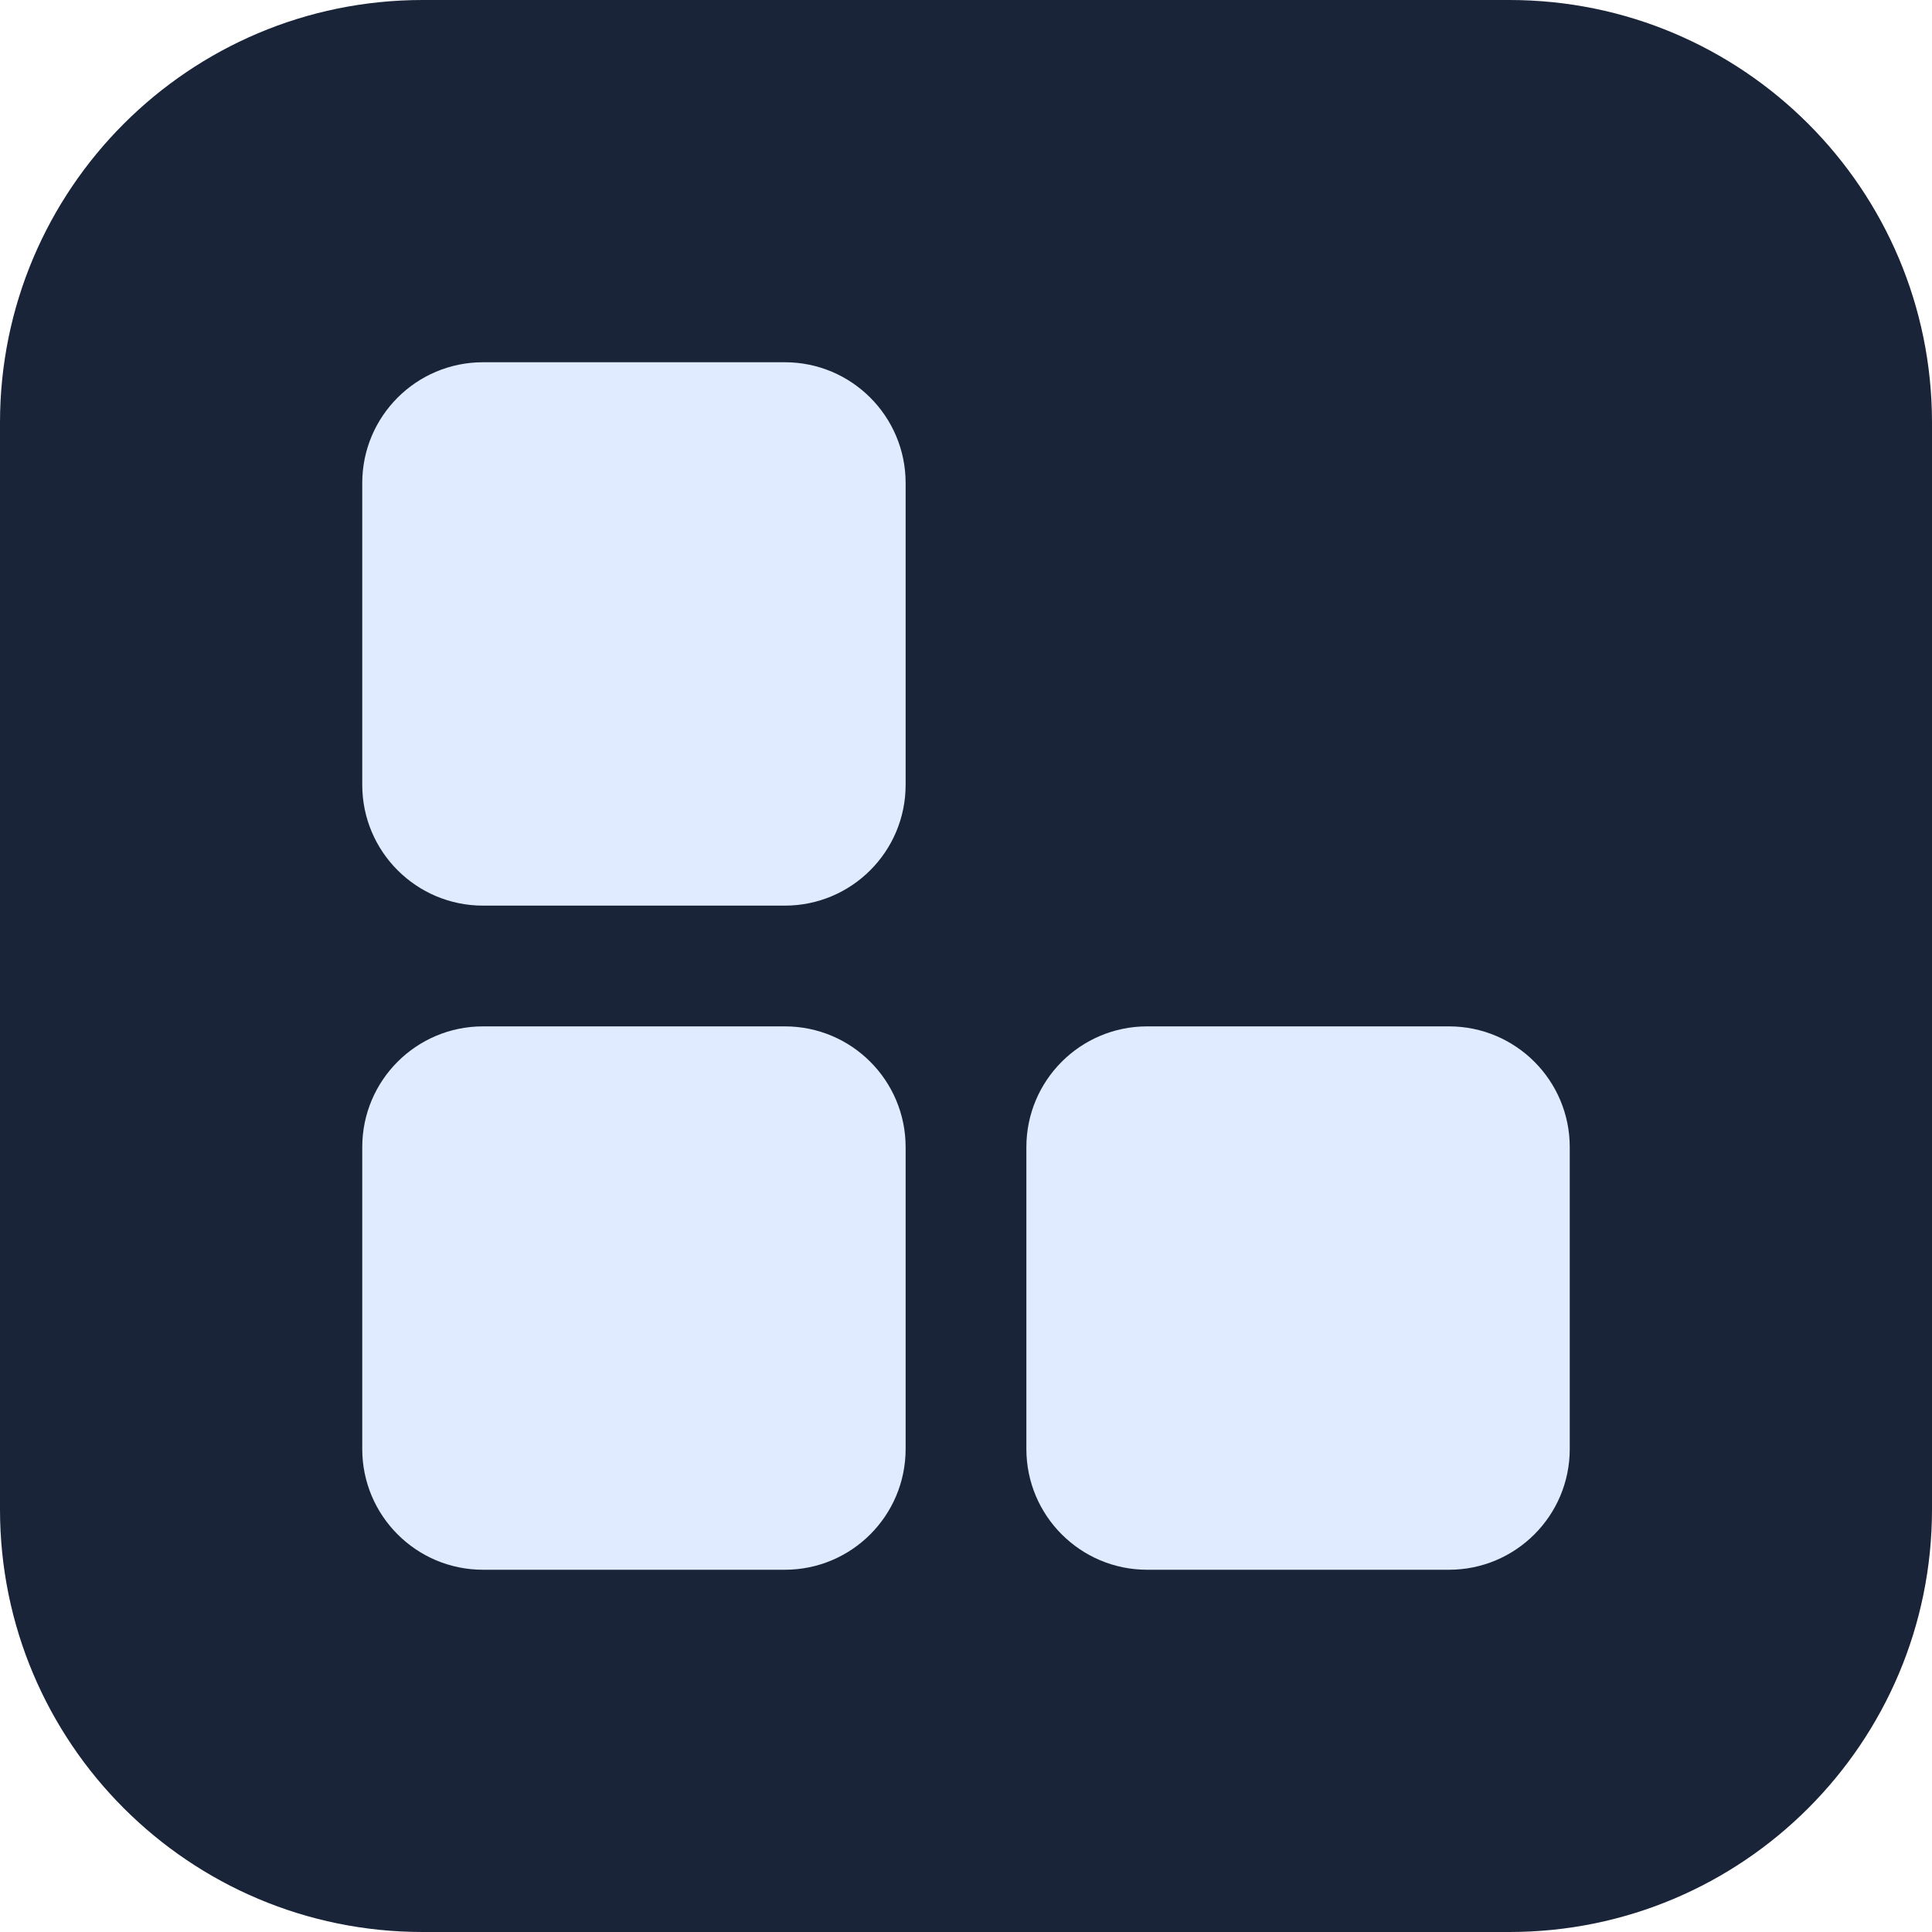
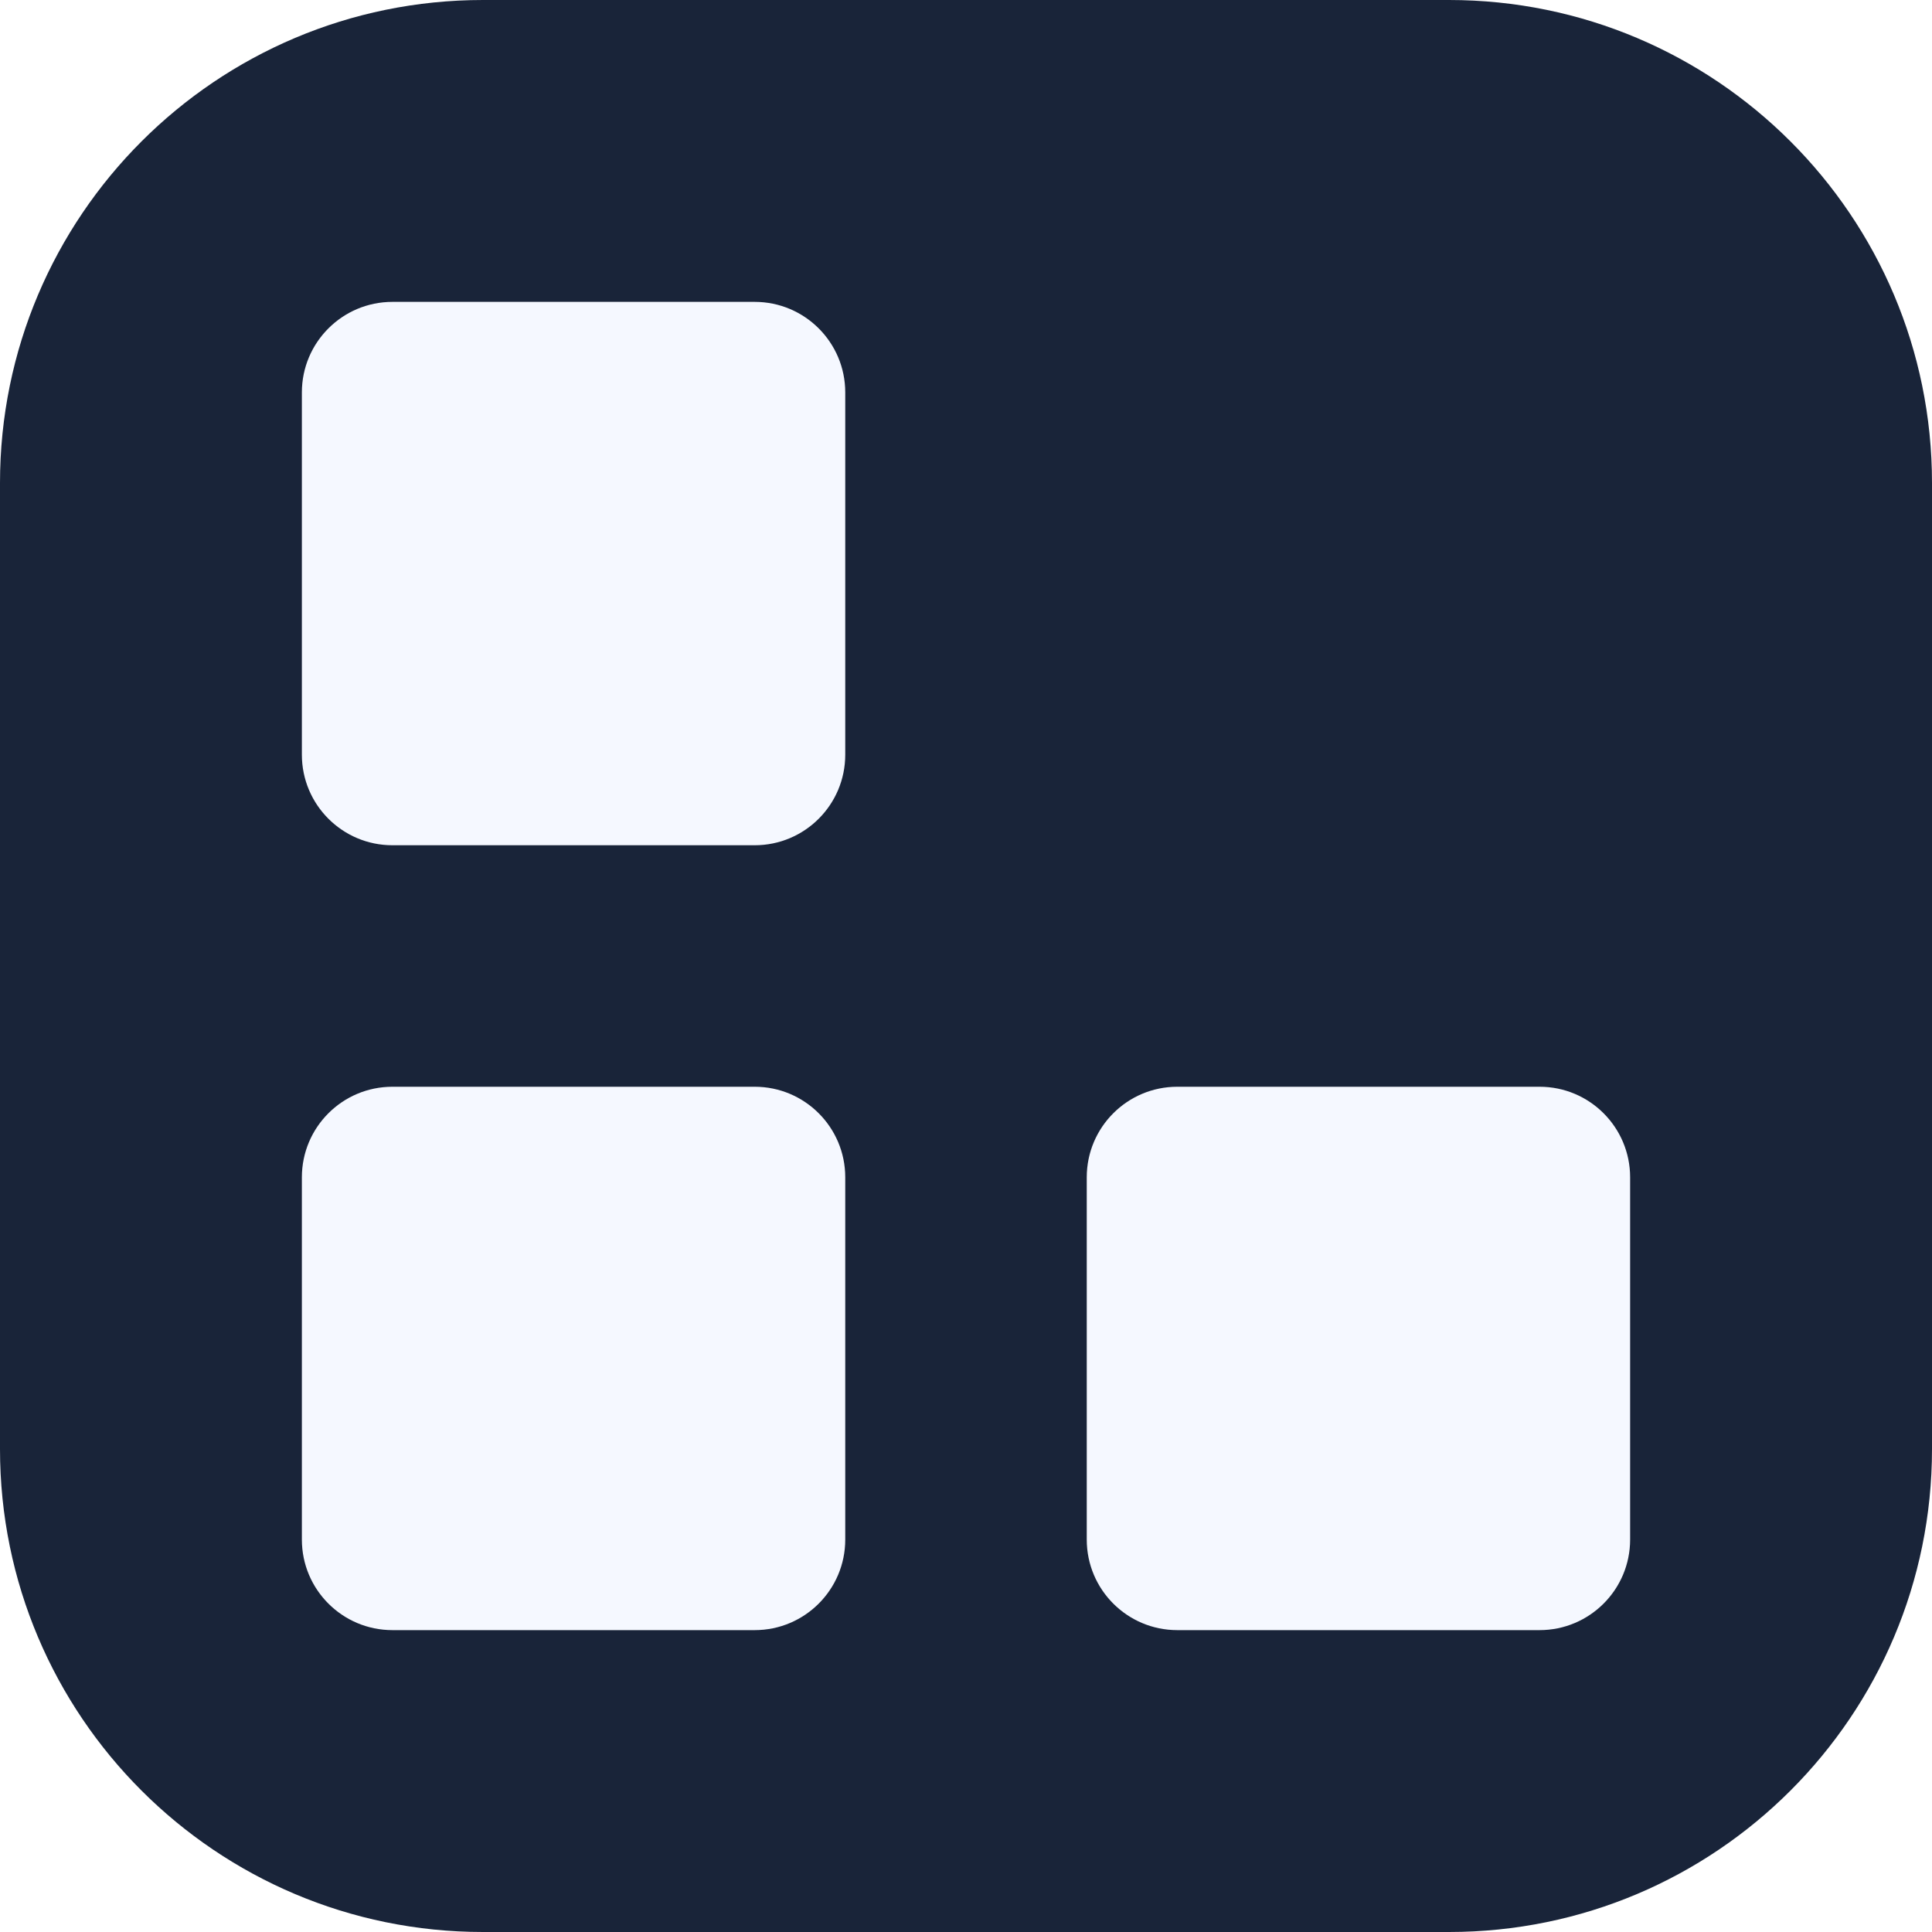
<svg xmlns="http://www.w3.org/2000/svg" viewBox="0 0 32 32">
-   <rect width="32" height="32" rx="7" fill="#192439" />
-   <g fill="#e0ebff">
-     <rect x="6" y="6" width="9" height="9" rx="2" />
-     <rect x="6" y="17" width="9" height="9" rx="2" />
-     <rect x="17" y="17" width="9" height="9" rx="2" />
+   <rect width="32" height="32" rx="8" fill="#192439" />
+   <g fill="#f5f8ff">
+     <rect x="5" y="5" width="9" height="9" rx="1.5" />
+     <rect x="5" y="18" width="9" height="9" rx="1.5" />
+     <rect x="18" y="18" width="9" height="9" rx="1.5" />
  </g>
</svg>
